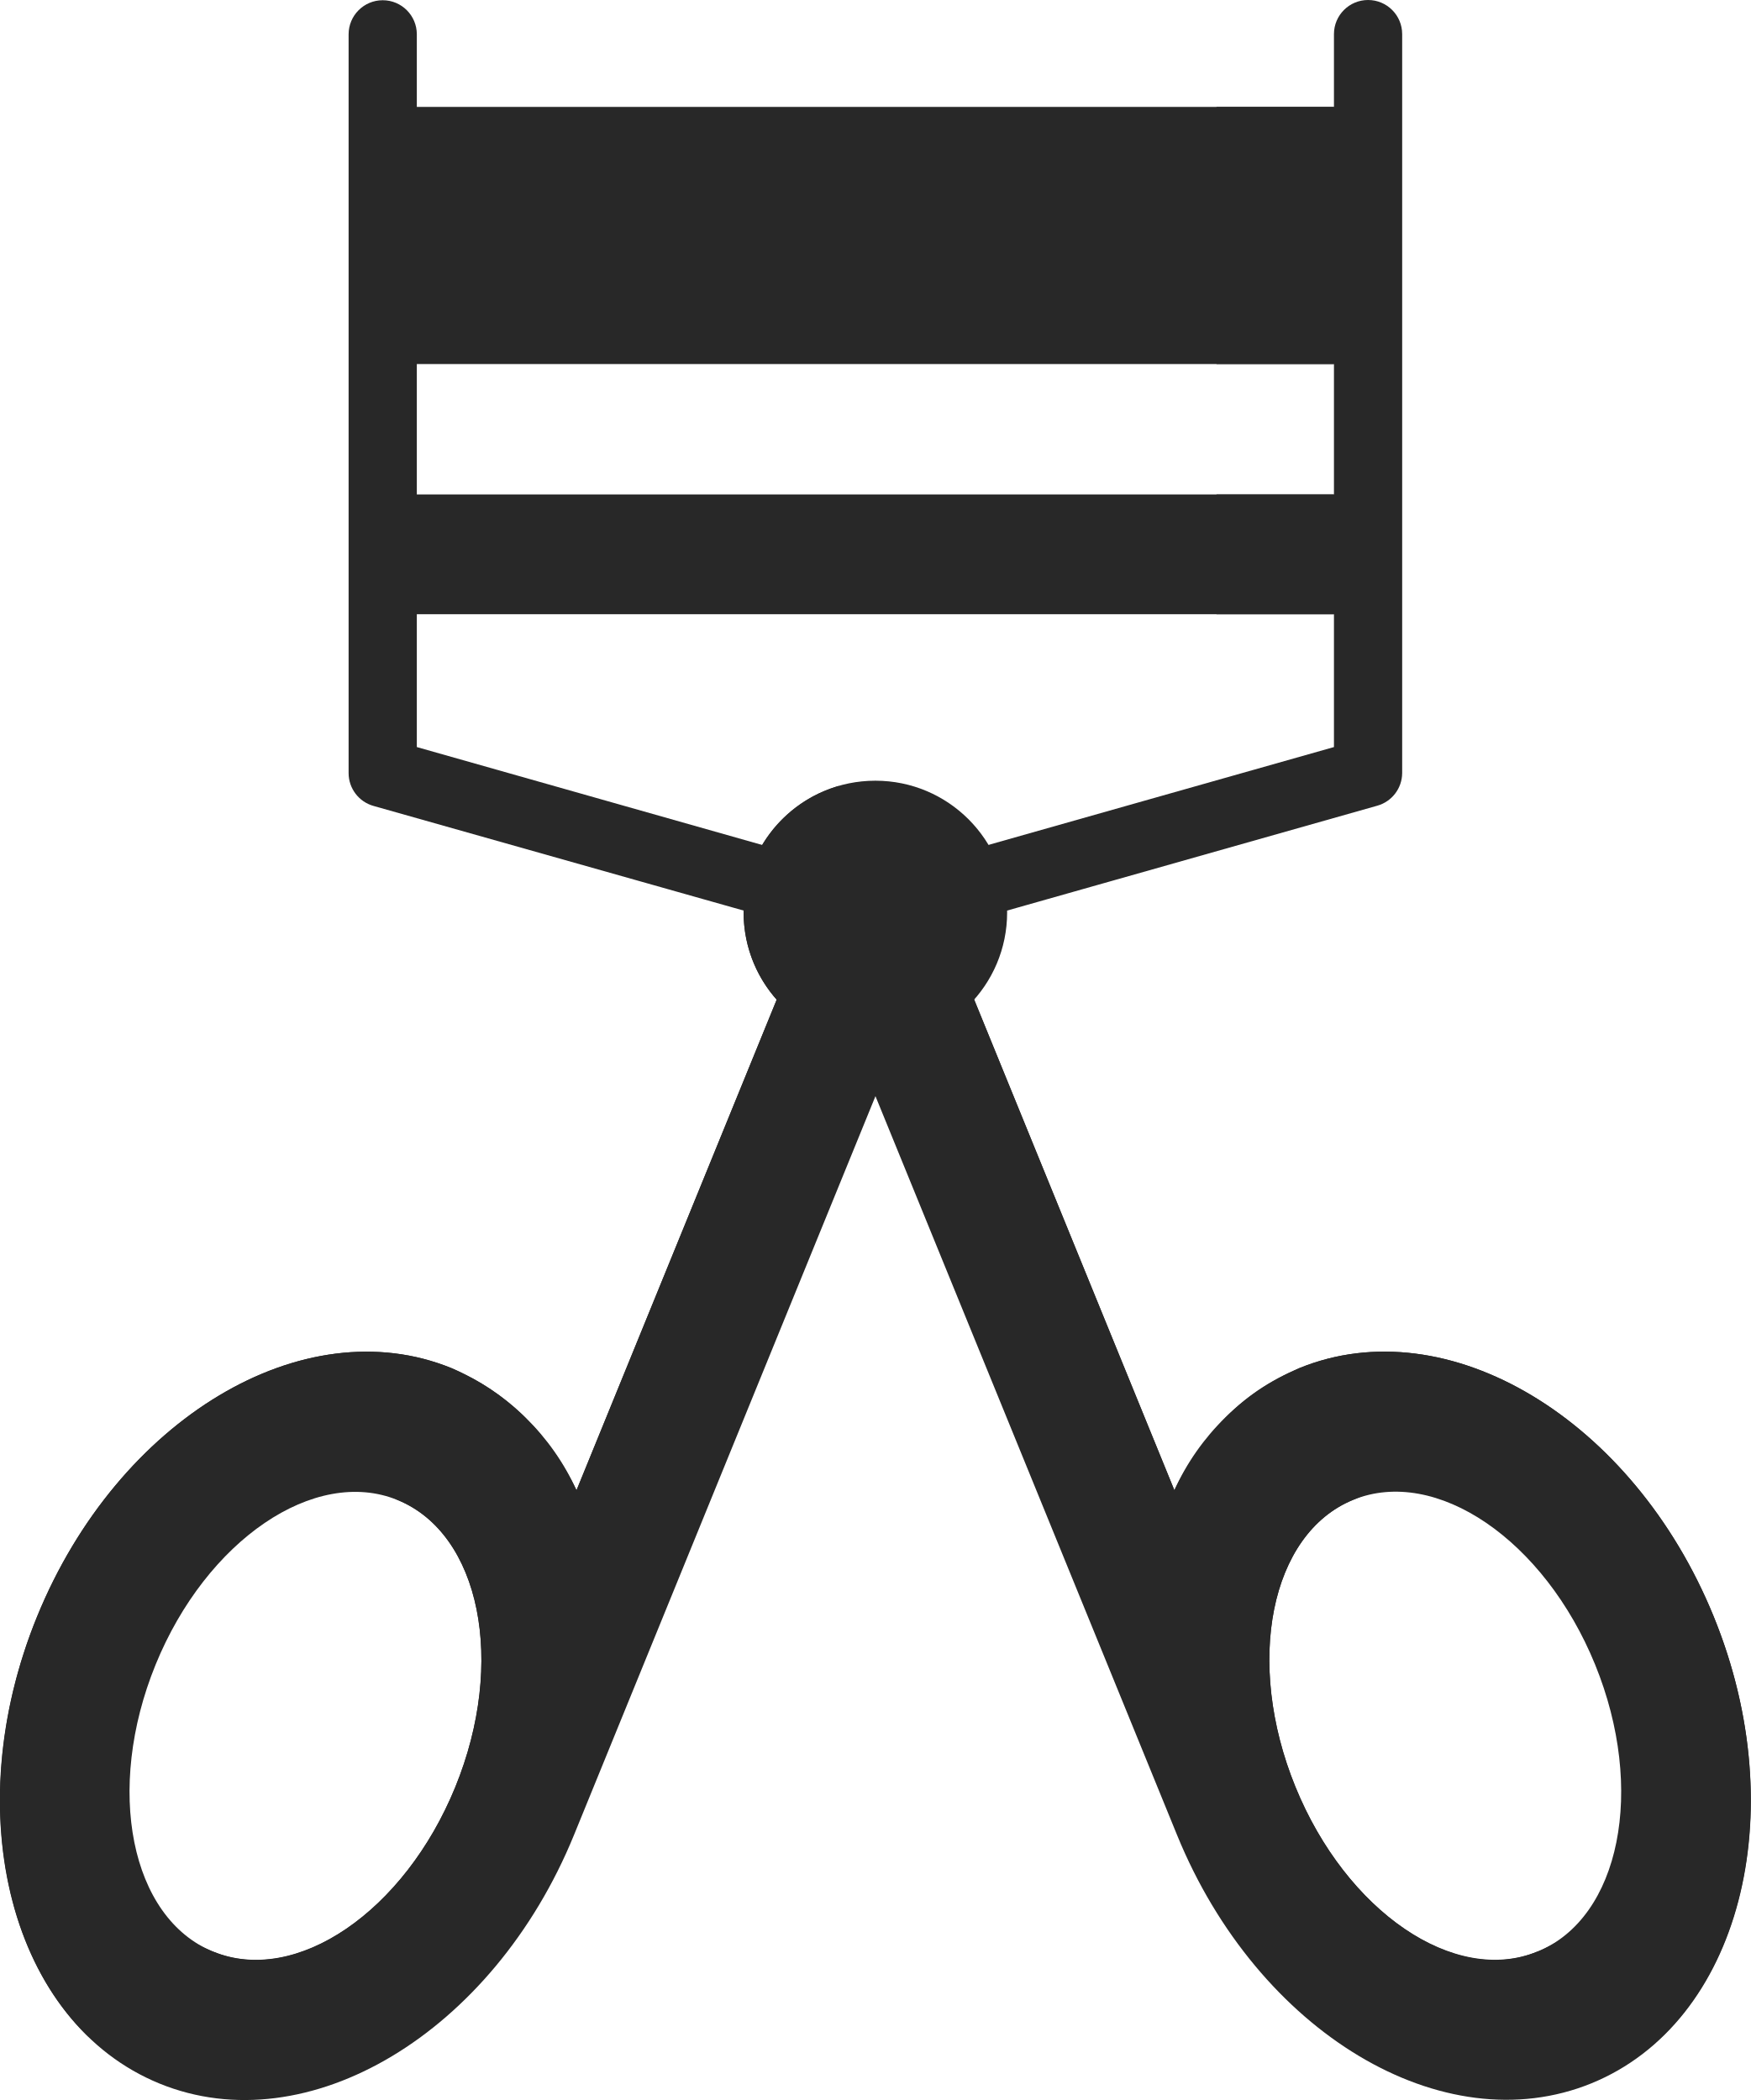
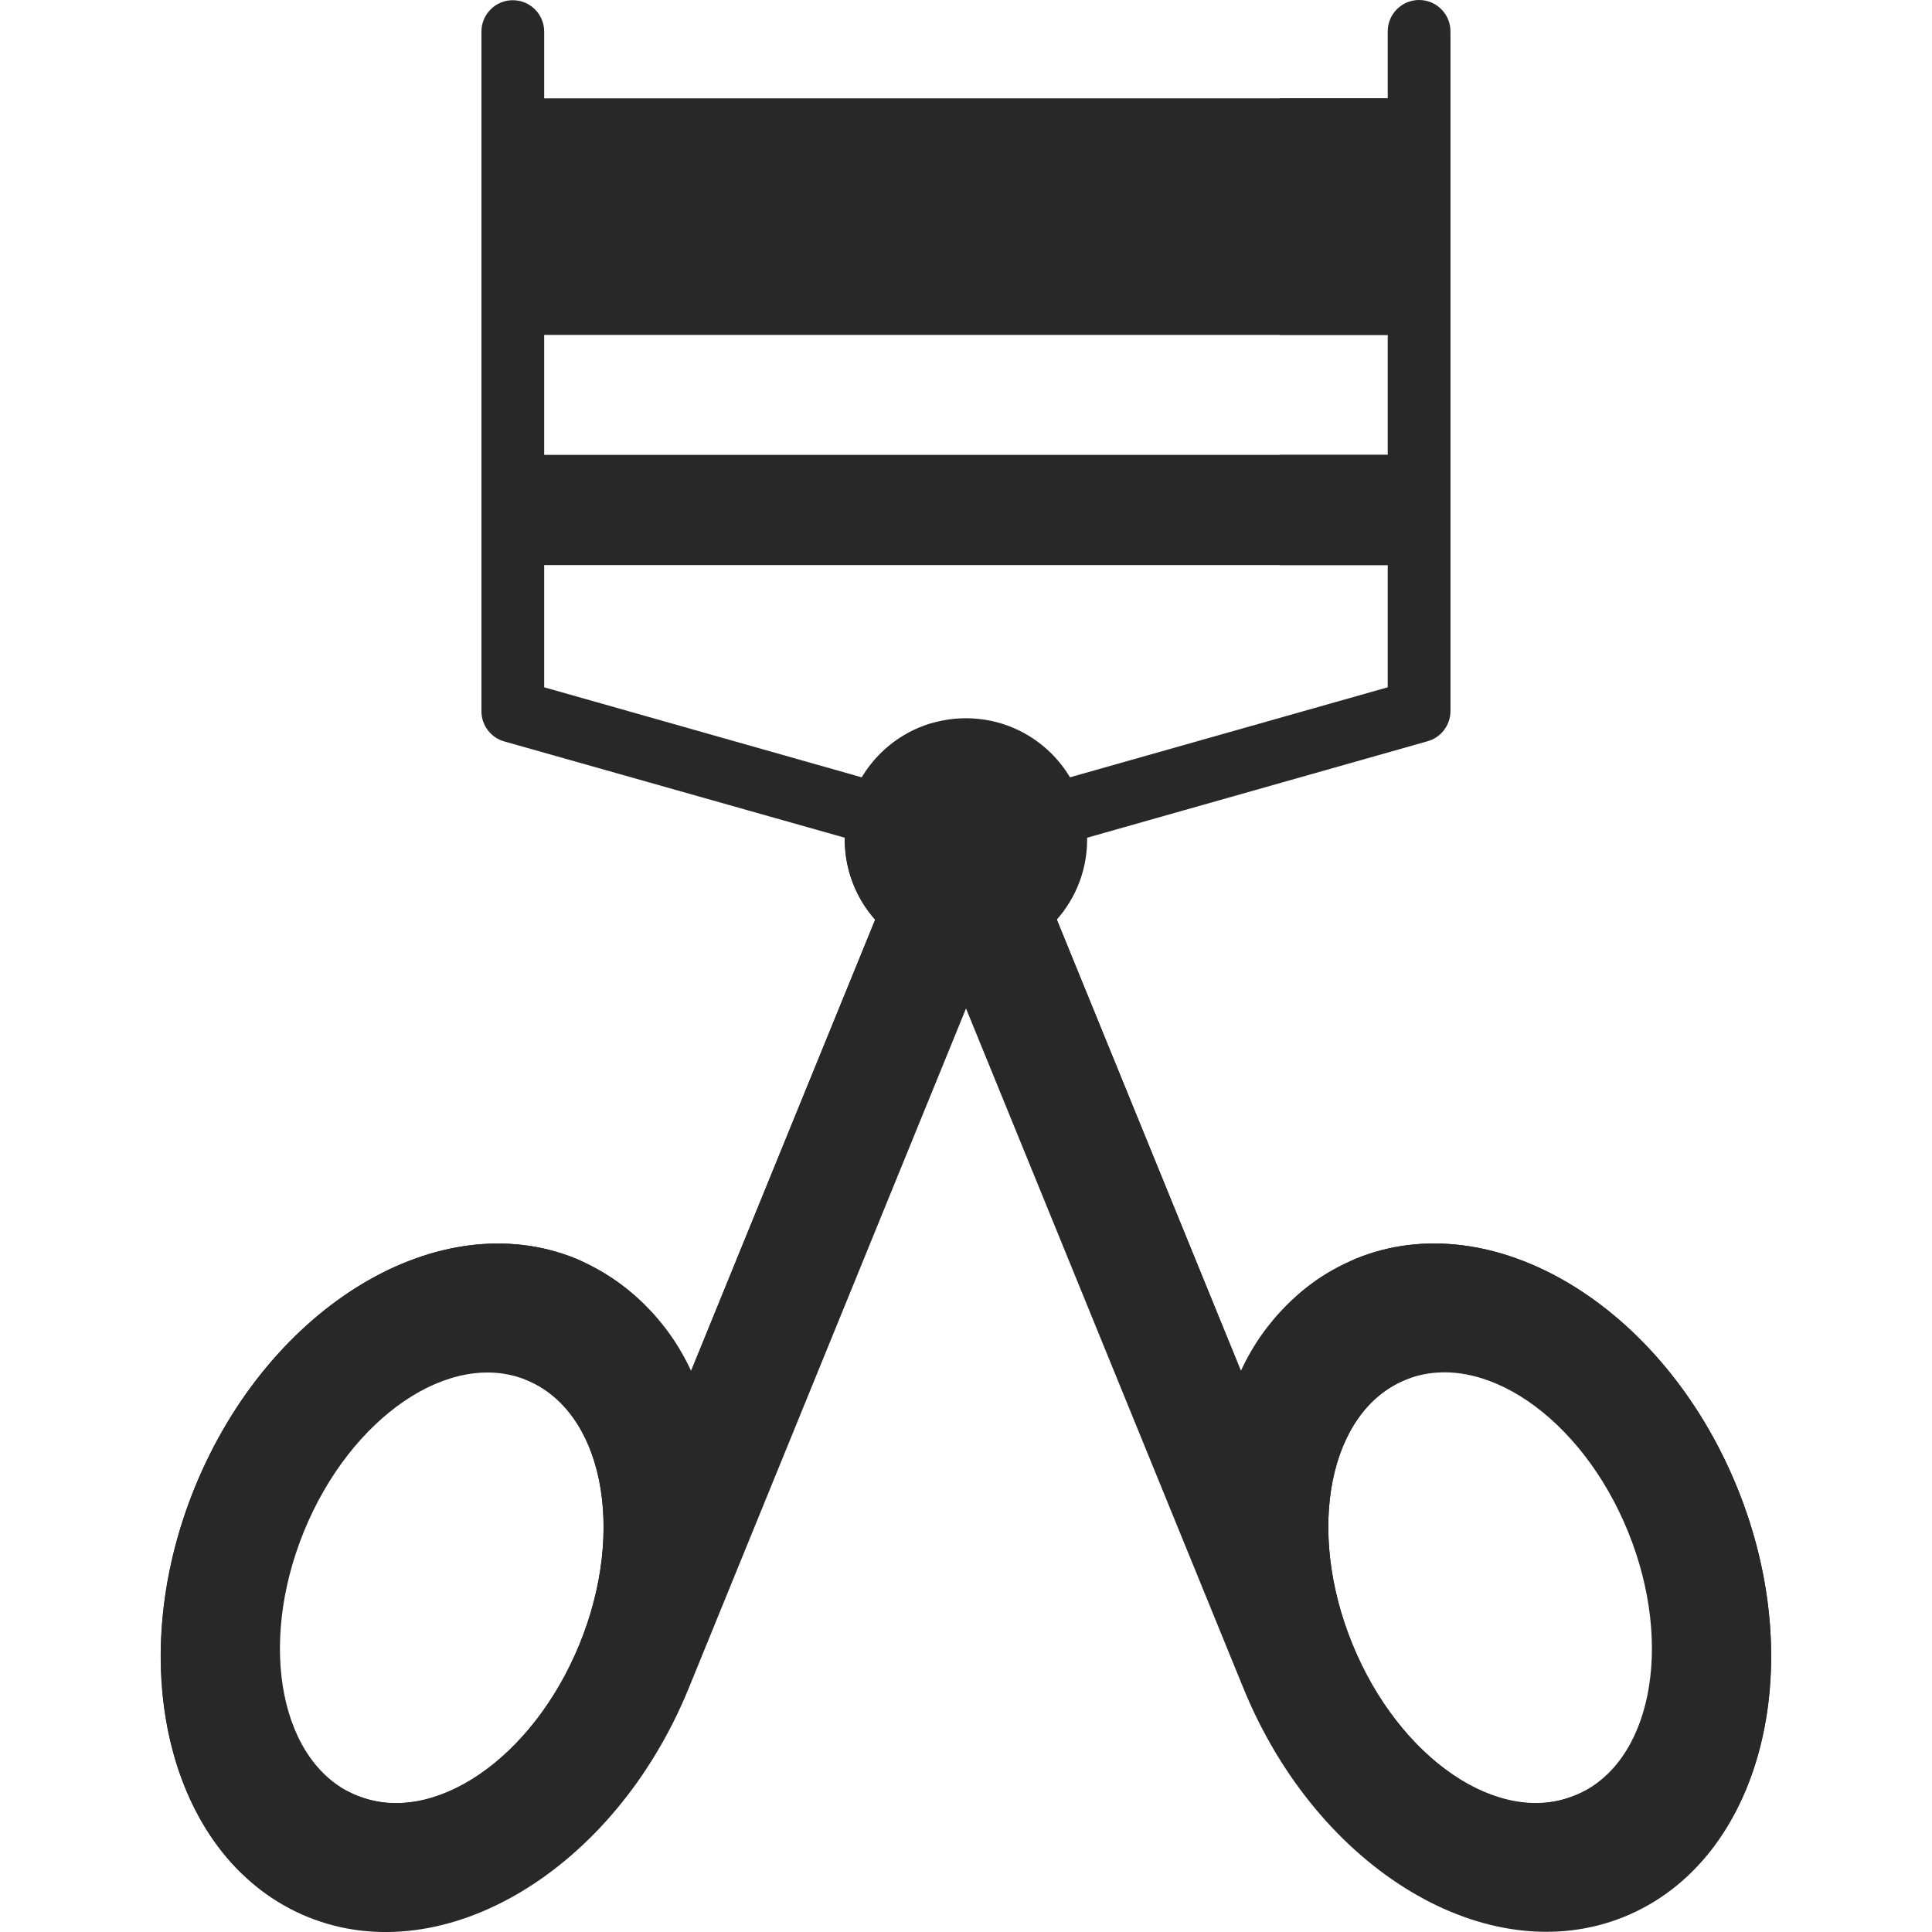
- <svg xmlns="http://www.w3.org/2000/svg" width="53.54" height="64.232" viewBox="0 0 53.54 64.232">
+ <svg xmlns="http://www.w3.org/2000/svg" width="40" height="40" viewBox="0 0 53.54 64.232">
  <g id="Group_8" data-name="Group 8" transform="translate(-19.095 -9.25)">
    <path id="Path_27" data-name="Path 27" d="M45.07,51.393l-8.346,20.46A7.375,7.375,0,0,0,32.9,68.118c-4.53-1.848-10.2,1.55-12.67,7.593S19.442,88.15,23.973,90s10.2-1.55,12.67-7.593L48.692,52.871ZM25.617,85.968C23.085,84.935,22.3,81,23.852,77.19s4.871-6.07,7.4-5.038,3.322,4.963,1.765,8.778-4.871,6.068-7.4,5.035Z" transform="translate(0 -17.021)" fill="#282828" />
    <path id="Path_28" data-name="Path 28" d="M34.856,81.163,46.727,52.069l-1.657-.676-8.346,20.46a8.2,8.2,0,0,0-1.439-2.091,6.93,6.93,0,0,0-2-1.466c-.126-.06-.25-.125-.382-.179-4.53-1.848-10.2,1.55-12.67,7.593-2.017,4.942-1.261,10.117,1.56,12.852.132.064.259.138.4.194C26.718,90.6,32.391,87.205,34.856,81.163ZM22.067,75.945c3.256-7,9.079-3.838,9.187-3.794,2.532,1.033,3.322,4.963,1.765,8.778s-4.876,6.084-7.4,5.038C21.46,84.243,20.33,79.68,22.067,75.945Z" transform="translate(0 -17.021)" fill="#282828" />
    <path id="Path_29" data-name="Path 29" d="M87.718,75.709c-2.465-6.042-8.137-9.442-12.669-7.593a7.375,7.375,0,0,0-3.822,3.735l-8.346-20.46L59.26,52.87,71.311,82.4c2.466,6.042,8.138,9.442,12.67,7.593S90.185,81.751,87.718,75.709ZM82.331,85.962C79.8,87,76.486,84.74,74.929,80.925s-.767-7.745,1.765-8.778,5.845,1.223,7.4,5.038.767,7.748-1.764,8.78Z" transform="translate(-16.222 -17.021)" fill="#282828" />
    <path id="Path_30" data-name="Path 30" d="M88.966,75.709C86.5,69.667,80.829,66.267,76.3,68.117c-.06.024-.114.055-.172.08a6.5,6.5,0,0,0-2.312,1.673,8.247,8.247,0,0,0-1.339,1.982L64.13,51.392l-1.781.727,11.913,29.2c2.466,6.042,8.138,9.442,12.67,7.593.054-.022.1-.052.155-.076C90.163,86.194,91.056,80.83,88.966,75.709ZM83.579,85.962c-2.518,1.065-5.845-1.223-7.4-5.038s-.767-7.745,1.765-8.778c.131-.054,6-2.854,9.109,3.956,1.711,3.751-.221,8.487-3.471,9.862Z" transform="translate(-17.47 -17.021)" fill="#282828" />
    <rect id="Rectangle_45" data-name="Rectangle 45" width="30.132" height="7.865" transform="translate(30.798 12.52)" fill="#282828" />
    <rect id="Rectangle_46" data-name="Rectangle 46" width="30.132" height="3.664" transform="translate(30.798 24.373)" fill="#282828" />
    <path id="Path_31" data-name="Path 31" d="M53.086,38.2a1.037,1.037,0,0,1-.285-.04L37.736,33.9a1.043,1.043,0,0,1-.759-1v-22.6a1.043,1.043,0,0,1,2.086,0V32.1L53.37,36.157a1.043,1.043,0,0,1-.284,2.045Z" transform="translate(-7.222)" fill="#282828" />
    <path id="Path_32" data-name="Path 32" d="M63.293,38.2a1.043,1.043,0,0,1-.284-2.047L77.316,32.1V10.293a1.043,1.043,0,0,1,2.086,0v22.6a1.043,1.043,0,0,1-.759,1L63.578,38.162a1.037,1.037,0,0,1-.284.04Z" transform="translate(-17.43)" fill="#282828" />
    <circle id="Ellipse_6" data-name="Ellipse 6" cx="4.029" cy="4.029" r="4.029" transform="translate(41.834 33.129)" fill="#282828" />
    <path id="Path_33" data-name="Path 33" d="M60.147,49.578a4.026,4.026,0,0,0,0,7.735,4.026,4.026,0,0,0,0-7.735Z" transform="translate(-15.406 -16.288)" fill="#282828" />
    <circle id="Ellipse_7" data-name="Ellipse 7" cx="1.785" cy="1.785" r="1.785" transform="translate(44.079 35.373)" fill="#282828" />
    <rect id="Rectangle_47" data-name="Rectangle 47" width="3.59" height="7.865" transform="translate(56.295 12.52)" fill="#282828" />
    <rect id="Rectangle_48" data-name="Rectangle 48" width="3.59" height="3.664" transform="translate(56.295 24.373)" fill="#282828" />
  </g>
</svg>
